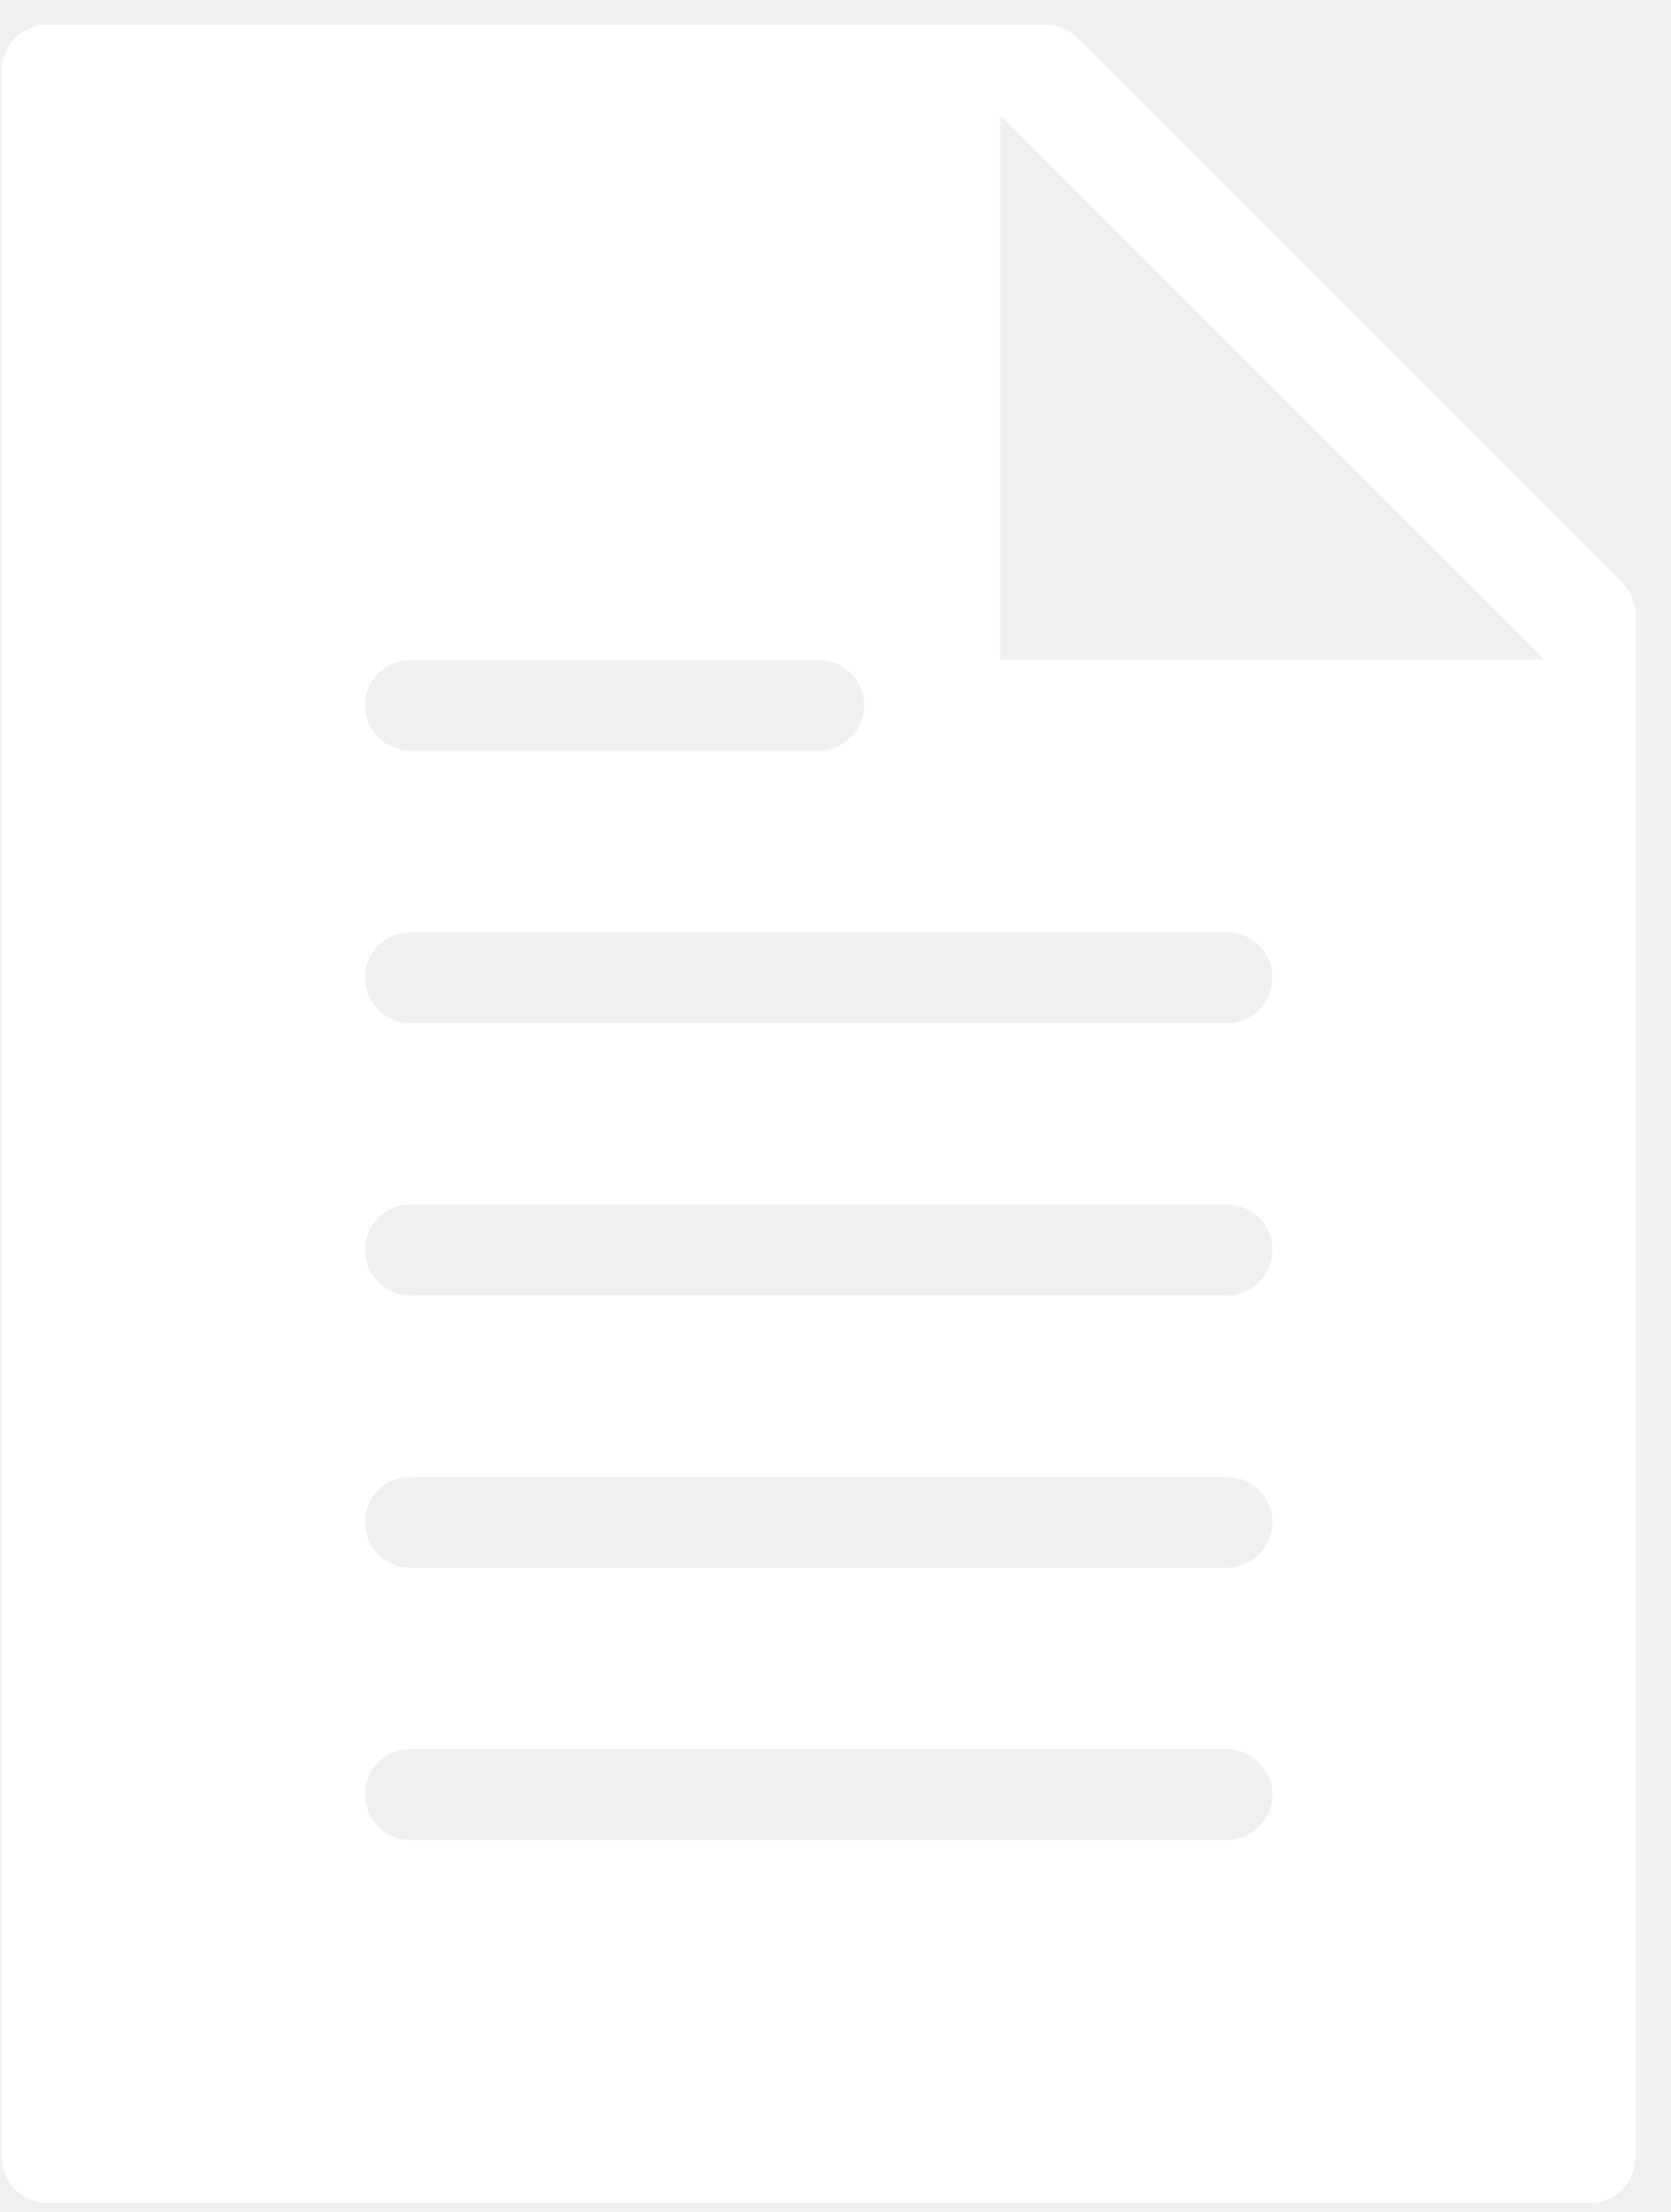
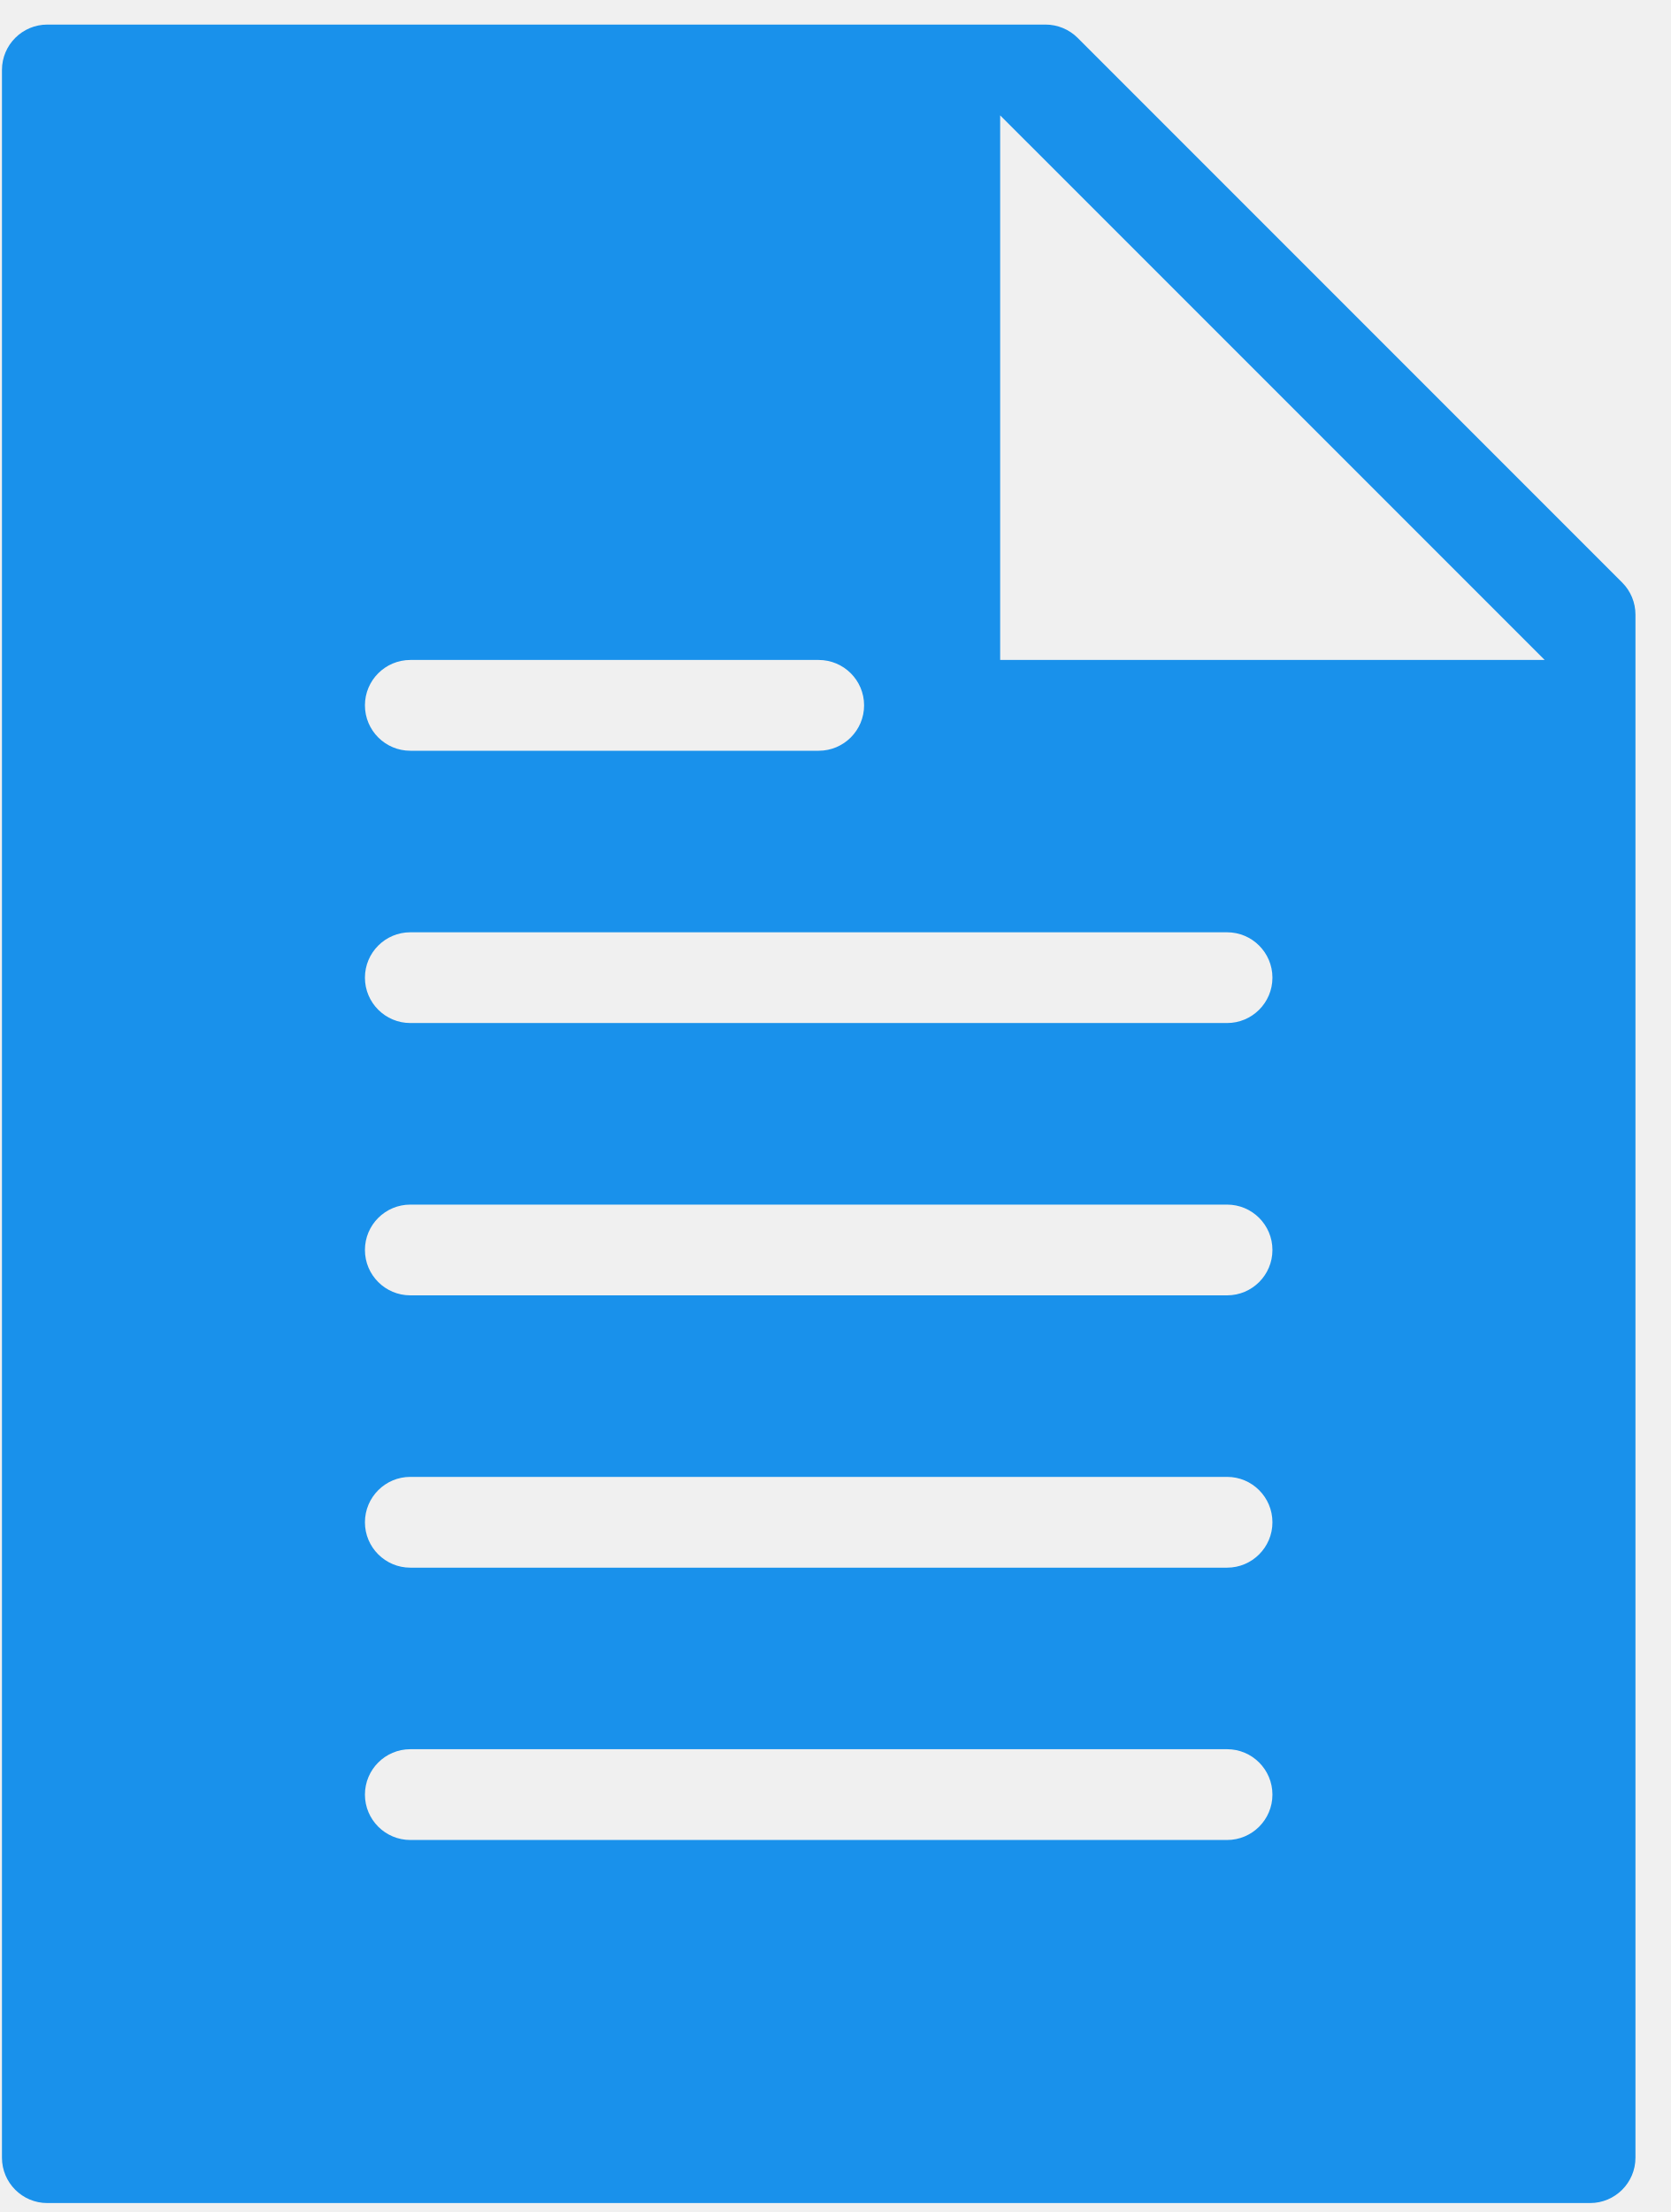
<svg xmlns="http://www.w3.org/2000/svg" width="34px" height="45px" viewBox="0 0 34 45" version="1.1">
  <g id="FunderMaps" stroke="none" stroke-width="1" fill="none" fill-rule="evenodd">
    <g id="Upload-A" transform="translate(-582, -137)">
      <g id="Progress-bar" transform="translate(544, 105)">
        <g id="step1">
          <g id="file-new-2.2.3.1" transform="translate(32.5, 32.5)">
-             <g id="Filled_Icons" transform="translate(5.539773, 0)" fill="#FFFFFF" fill-rule="nonzero">
+             <g id="Filled_Icons" transform="translate(5.539773, 0)" fill="#1991eb" fill-rule="nonzero">
              <path d="M32.969,11.351 L21.889,0.271 C21.716,0.098 21.48,0 21.236,0 L0.923,0 C0.414,0 0,0.414 0,0.923 L0,43.395 C0,43.905 0.414,44.318 0.923,44.318 L32.315,44.318 C32.825,44.318 33.239,43.905 33.239,43.395 L33.239,12.003 C33.239,11.757 33.141,11.523 32.969,11.351 Z M8.31,12.926 L16.619,12.926 C17.129,12.926 17.543,13.34 17.543,13.849 C17.543,14.359 17.129,14.773 16.619,14.773 L8.31,14.773 C7.8,14.773 7.386,14.359 7.386,13.849 C7.386,13.34 7.8,12.926 8.31,12.926 Z M24.929,36.932 L8.31,36.932 C7.8,36.932 7.386,36.518 7.386,36.009 C7.386,35.499 7.8,35.085 8.31,35.085 L24.929,35.085 C25.439,35.085 25.852,35.499 25.852,36.009 C25.852,36.518 25.439,36.932 24.929,36.932 Z M24.929,31.392 L8.31,31.392 C7.8,31.392 7.386,30.978 7.386,30.469 C7.386,29.959 7.8,29.545 8.31,29.545 L24.929,29.545 C25.439,29.545 25.852,29.959 25.852,30.469 C25.852,30.978 25.439,31.392 24.929,31.392 Z M24.929,25.852 L8.31,25.852 C7.8,25.852 7.386,25.439 7.386,24.929 C7.386,24.419 7.8,24.006 8.31,24.006 L24.929,24.006 C25.439,24.006 25.852,24.419 25.852,24.929 C25.852,25.439 25.439,25.852 24.929,25.852 Z M24.929,20.312 L8.31,20.312 C7.8,20.312 7.386,19.899 7.386,19.389 C7.386,18.88 7.8,18.466 8.31,18.466 L24.929,18.466 C25.439,18.466 25.852,18.88 25.852,19.389 C25.852,19.899 25.439,20.312 24.929,20.312 Z M20.312,12.926 L20.312,1.847 L31.392,12.926 L20.312,12.926 Z" id="Shape" />
            </g>
            <g id="Invisible_Shape" />
          </g>
        </g>
      </g>
    </g>
  </g>
</svg>
